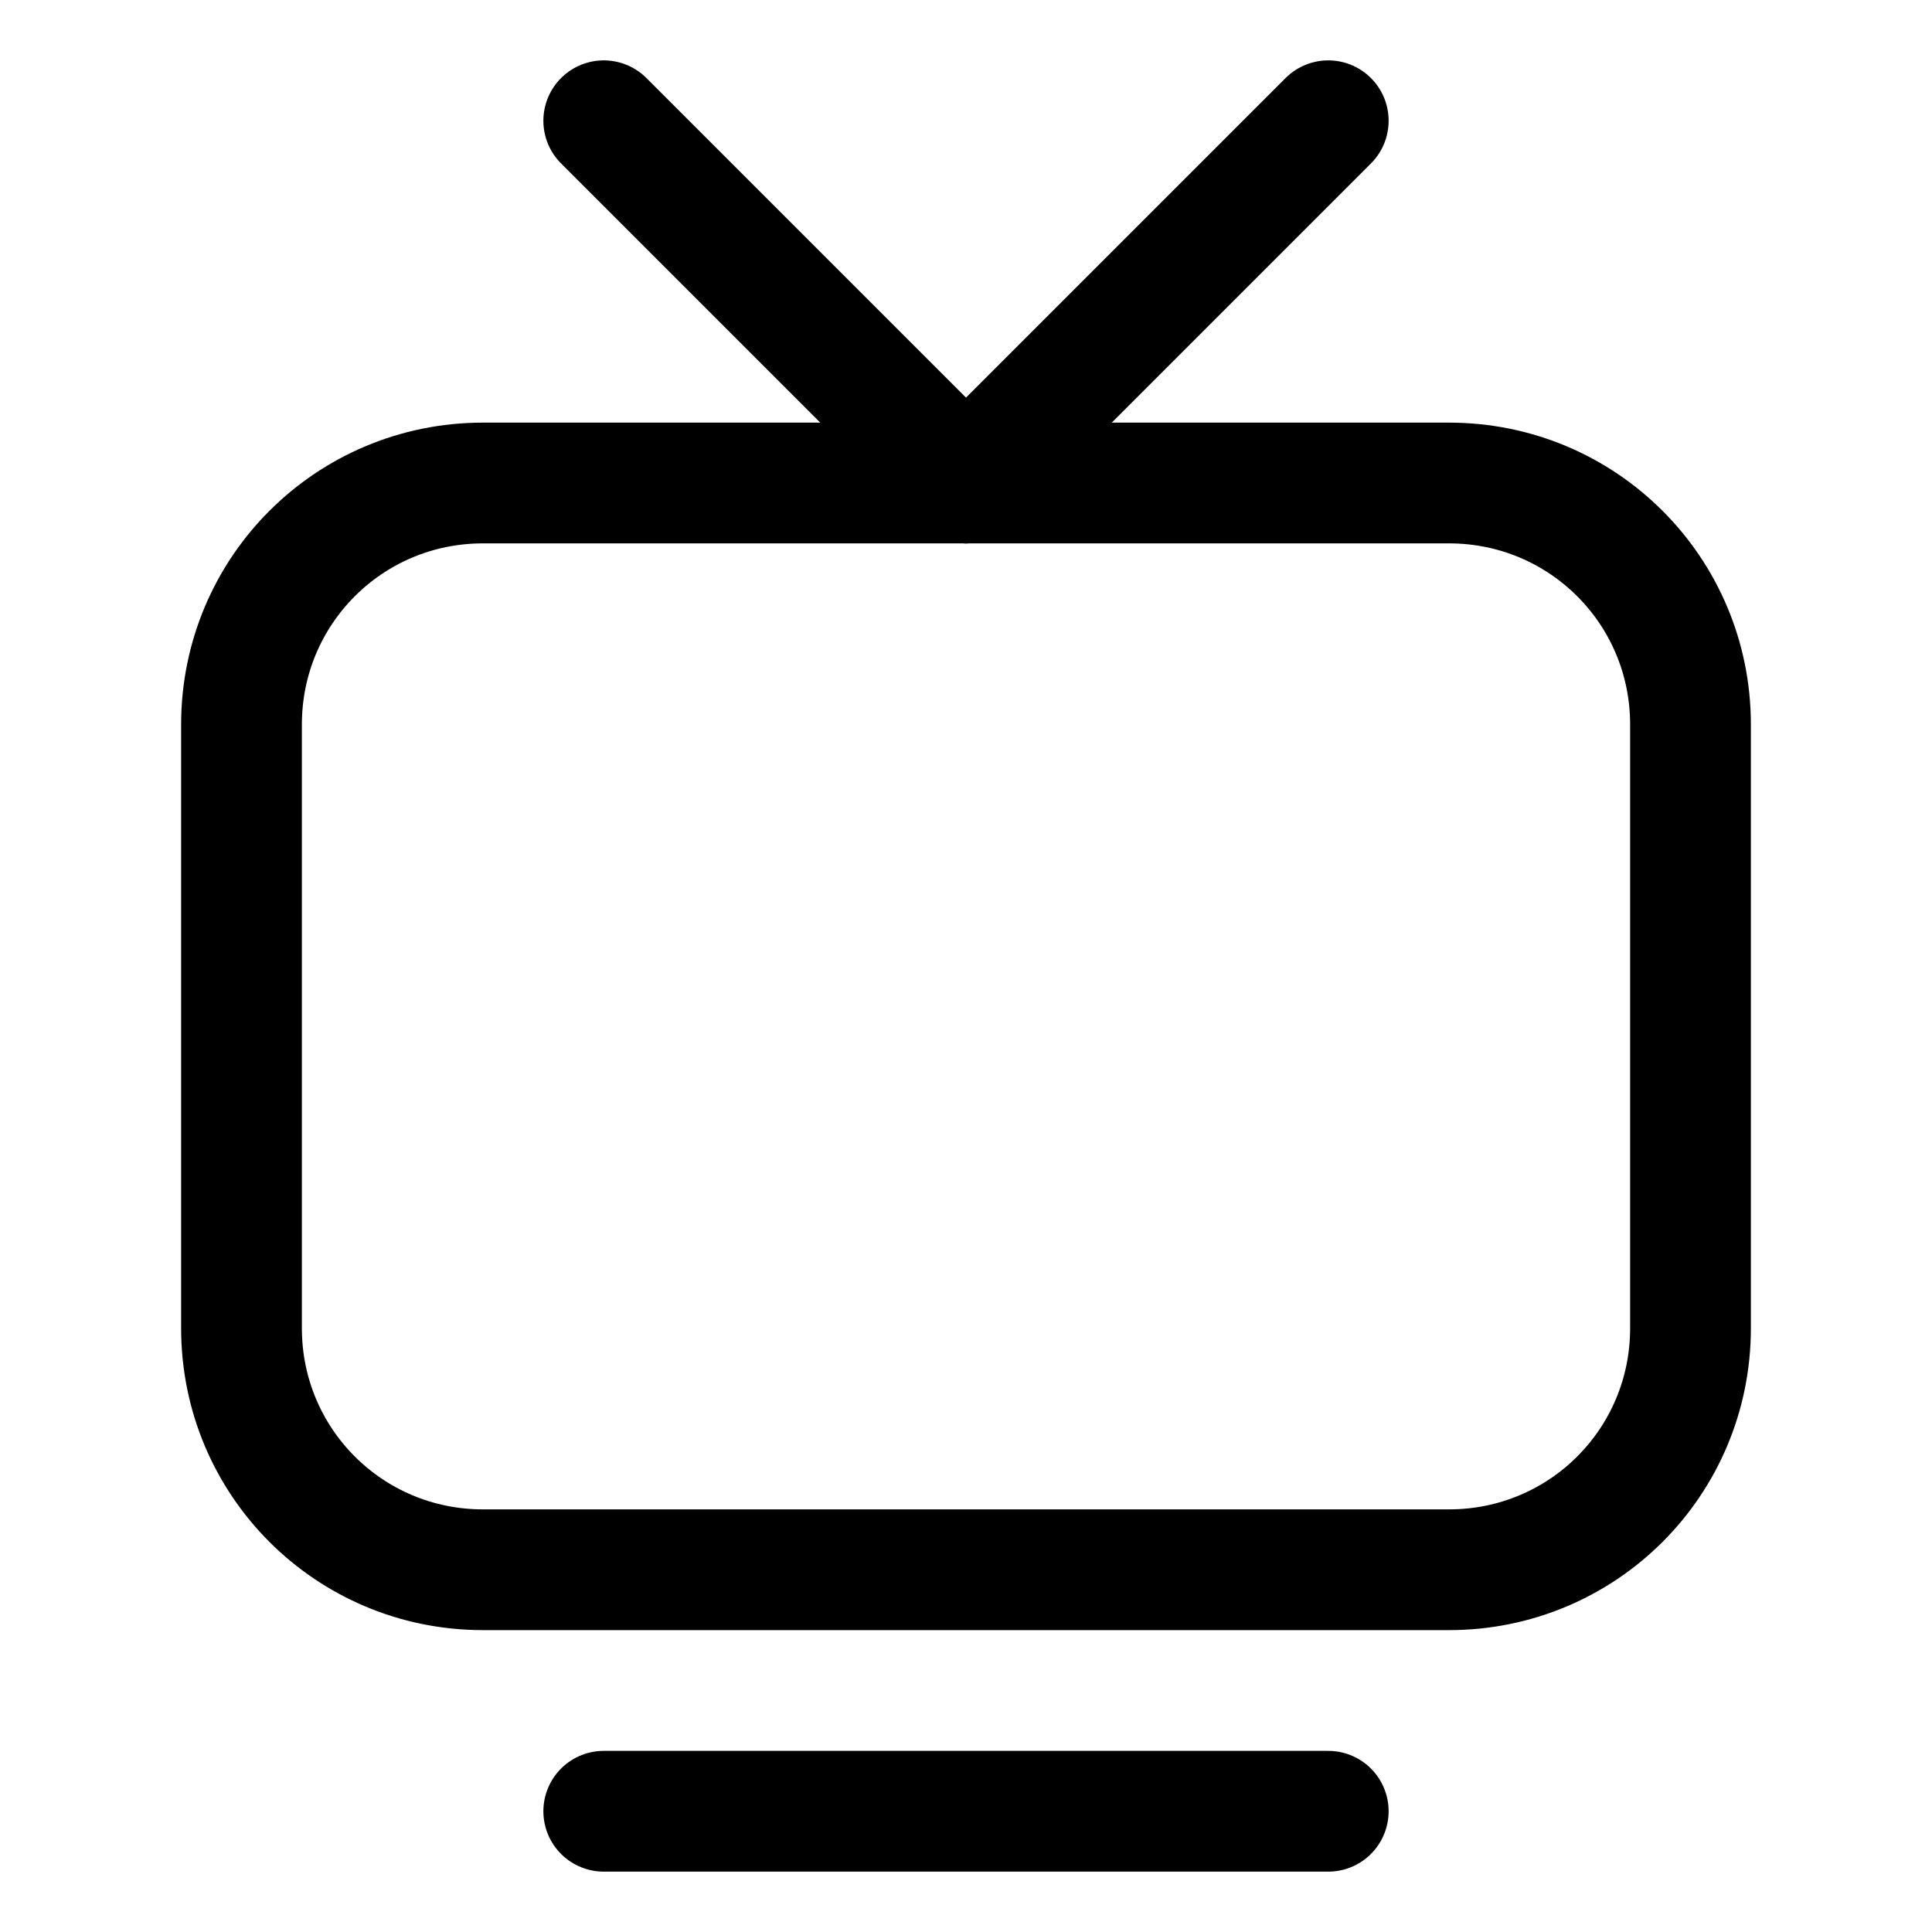
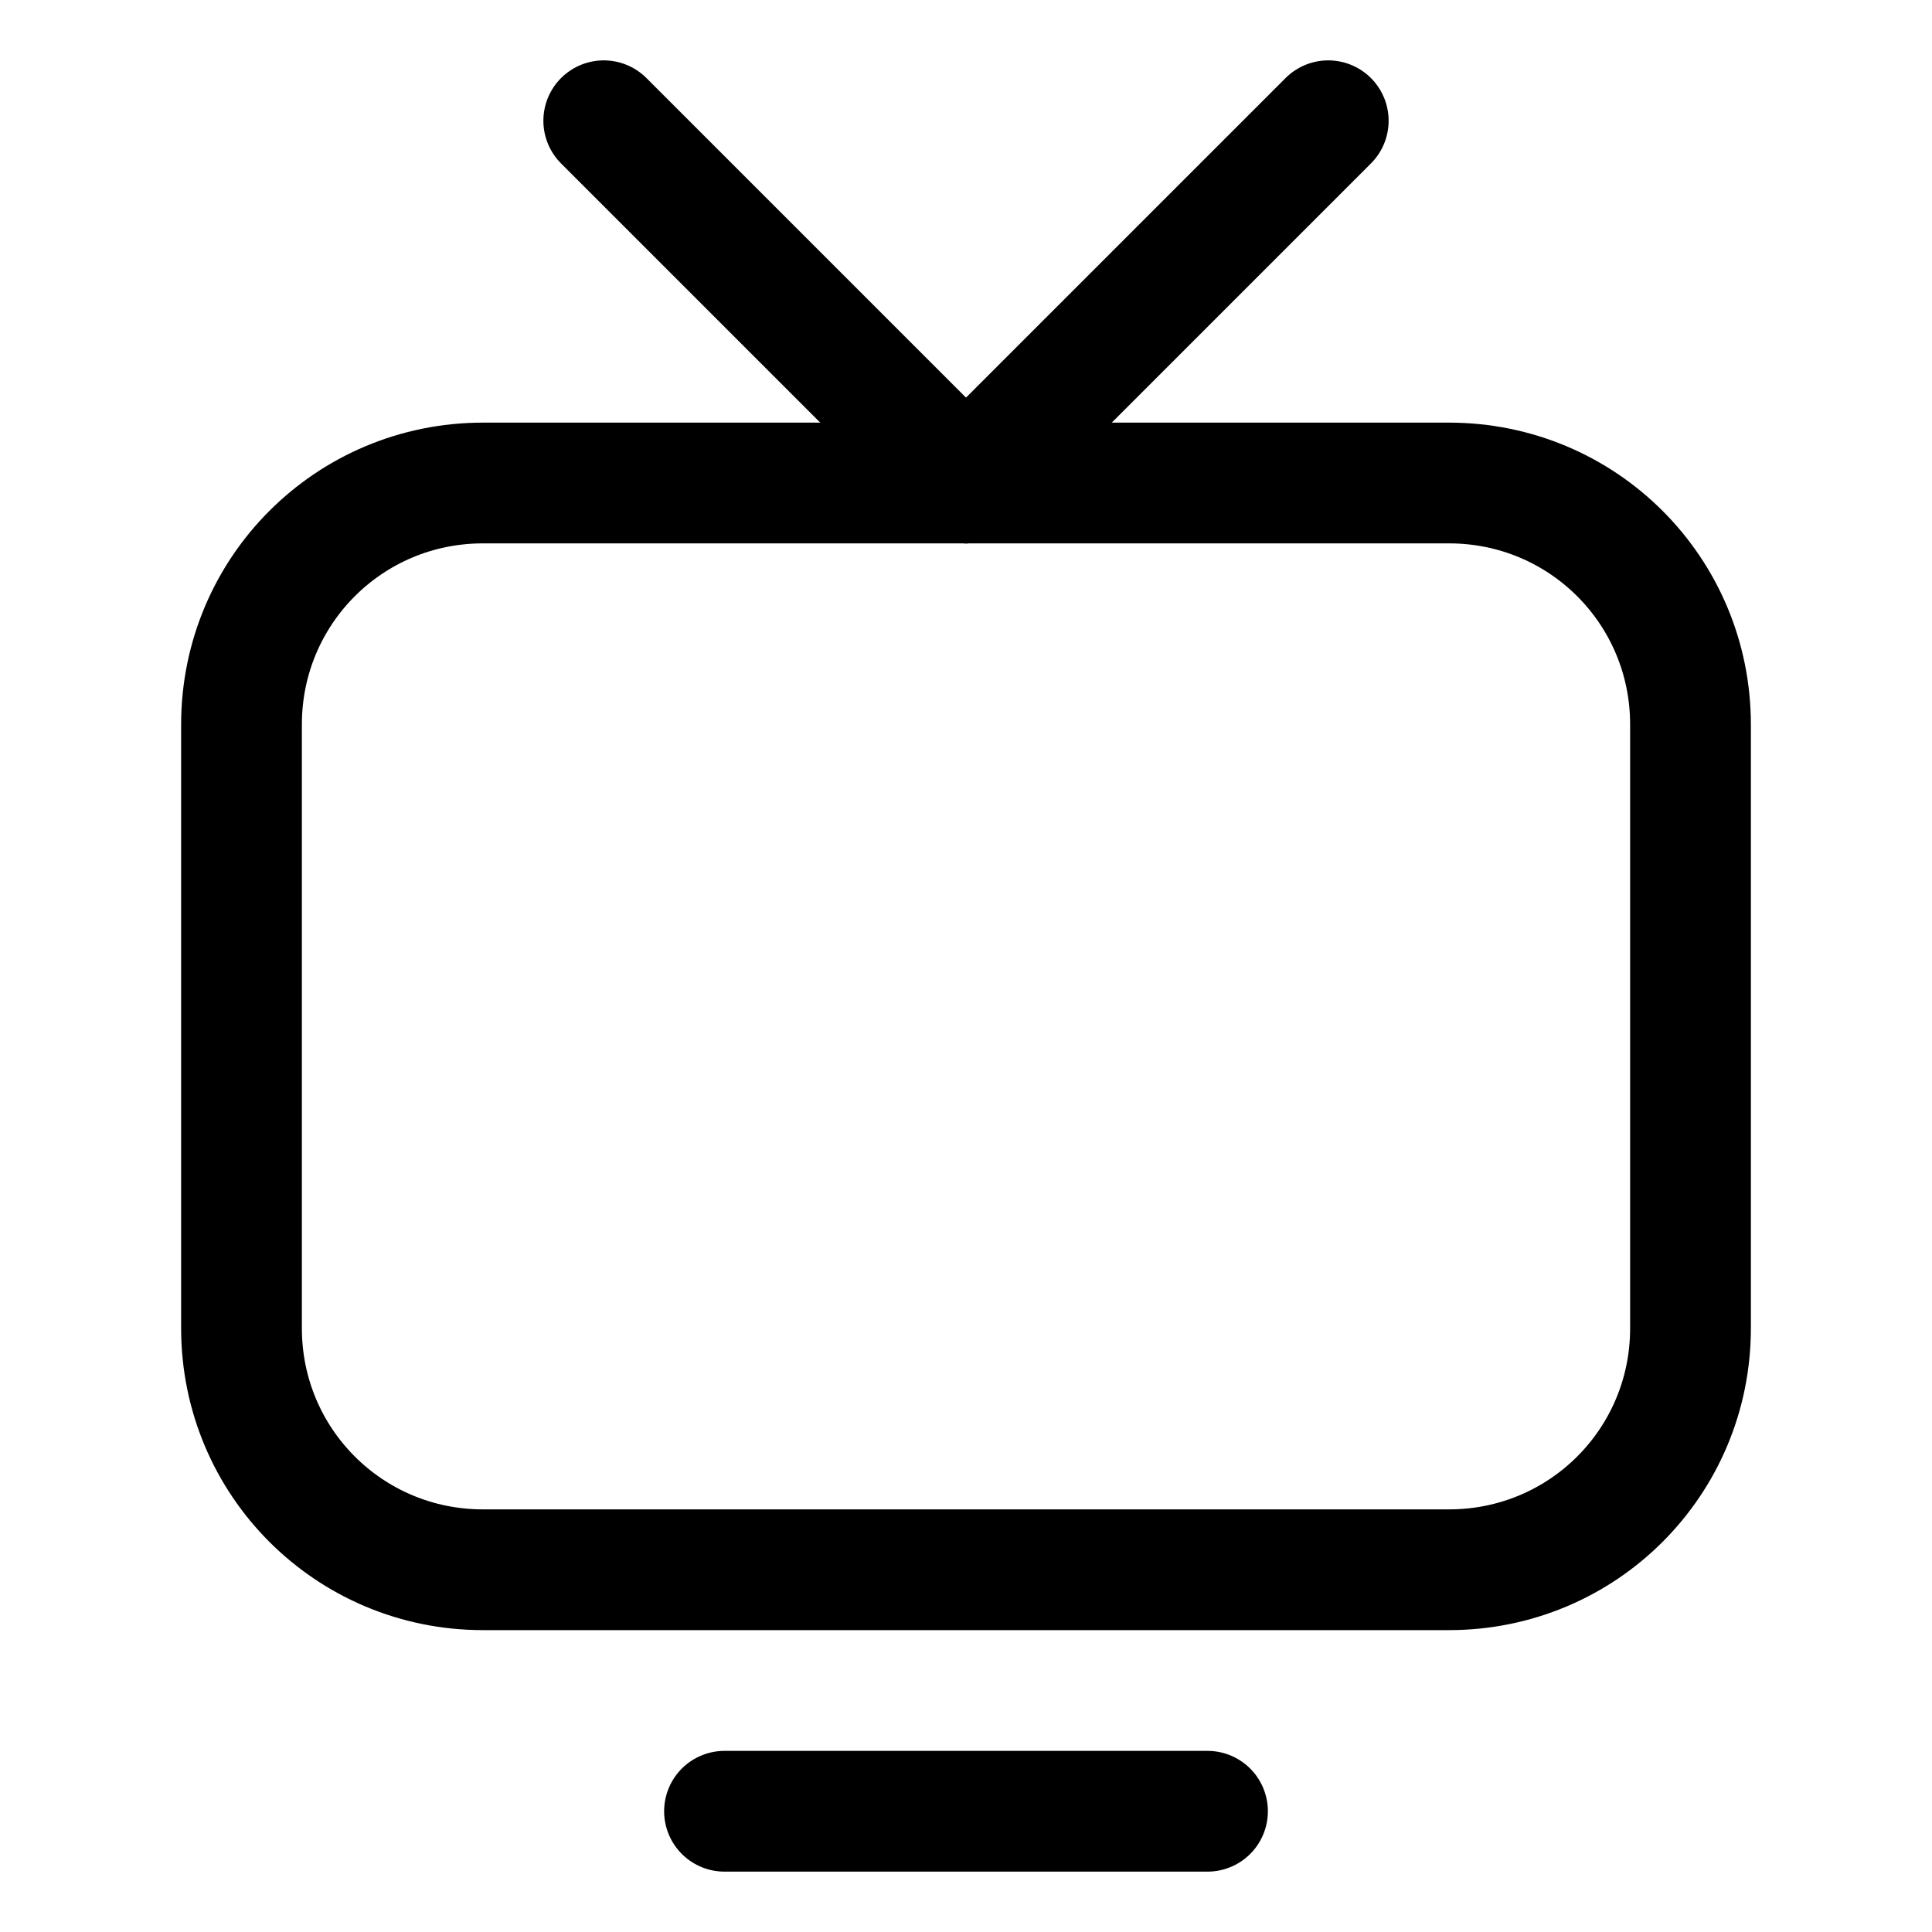
<svg xmlns="http://www.w3.org/2000/svg" width="256" height="256" viewBox="0 0 256 256" version="1.1" id="svg8">
  <defs id="defs2" />
  <g id="layer1">
    <path style="fill:none;stroke:#000000;stroke-width:16;stroke-linecap:round;stroke-linejoin:round;stroke-miterlimit:4;stroke-dasharray:none;stroke-opacity:1" d="M 192,208 H 64 C 46.272,208 32,193.728 32,176 V 96 C 32,78.272 46.272,64 64,64 h 128 c 17.728,0 32,14.272 32,32 v 80 c 0,17.728 -14.272,32 -32,32" id="path843" />
-     <path style="fill:none;stroke:#000000;stroke-width:16;stroke-linecap:round;stroke-linejoin:round;stroke-opacity:1;stroke-miterlimit:4;stroke-dasharray:none" d="m 80,240 h 96" id="path817" />
+     <path style="fill:none;stroke:#000000;stroke-width:16;stroke-linecap:round;stroke-linejoin:round;stroke-miterlimit:4;stroke-dasharray:none;stroke-opacity:1" d="m 96,240 h 64" id="path817" />
    <path style="fill:none;stroke:#000000;stroke-width:16;stroke-linecap:round;stroke-linejoin:round;stroke-opacity:1;stroke-miterlimit:4;stroke-dasharray:none" d="M 128,64 176,16" id="path821" />
    <path style="fill:none;stroke:#000000;stroke-width:16;stroke-linecap:round;stroke-linejoin:round;stroke-opacity:1;stroke-miterlimit:4;stroke-dasharray:none" d="M 128,64 80,16" id="path823" />
  </g>
</svg>
